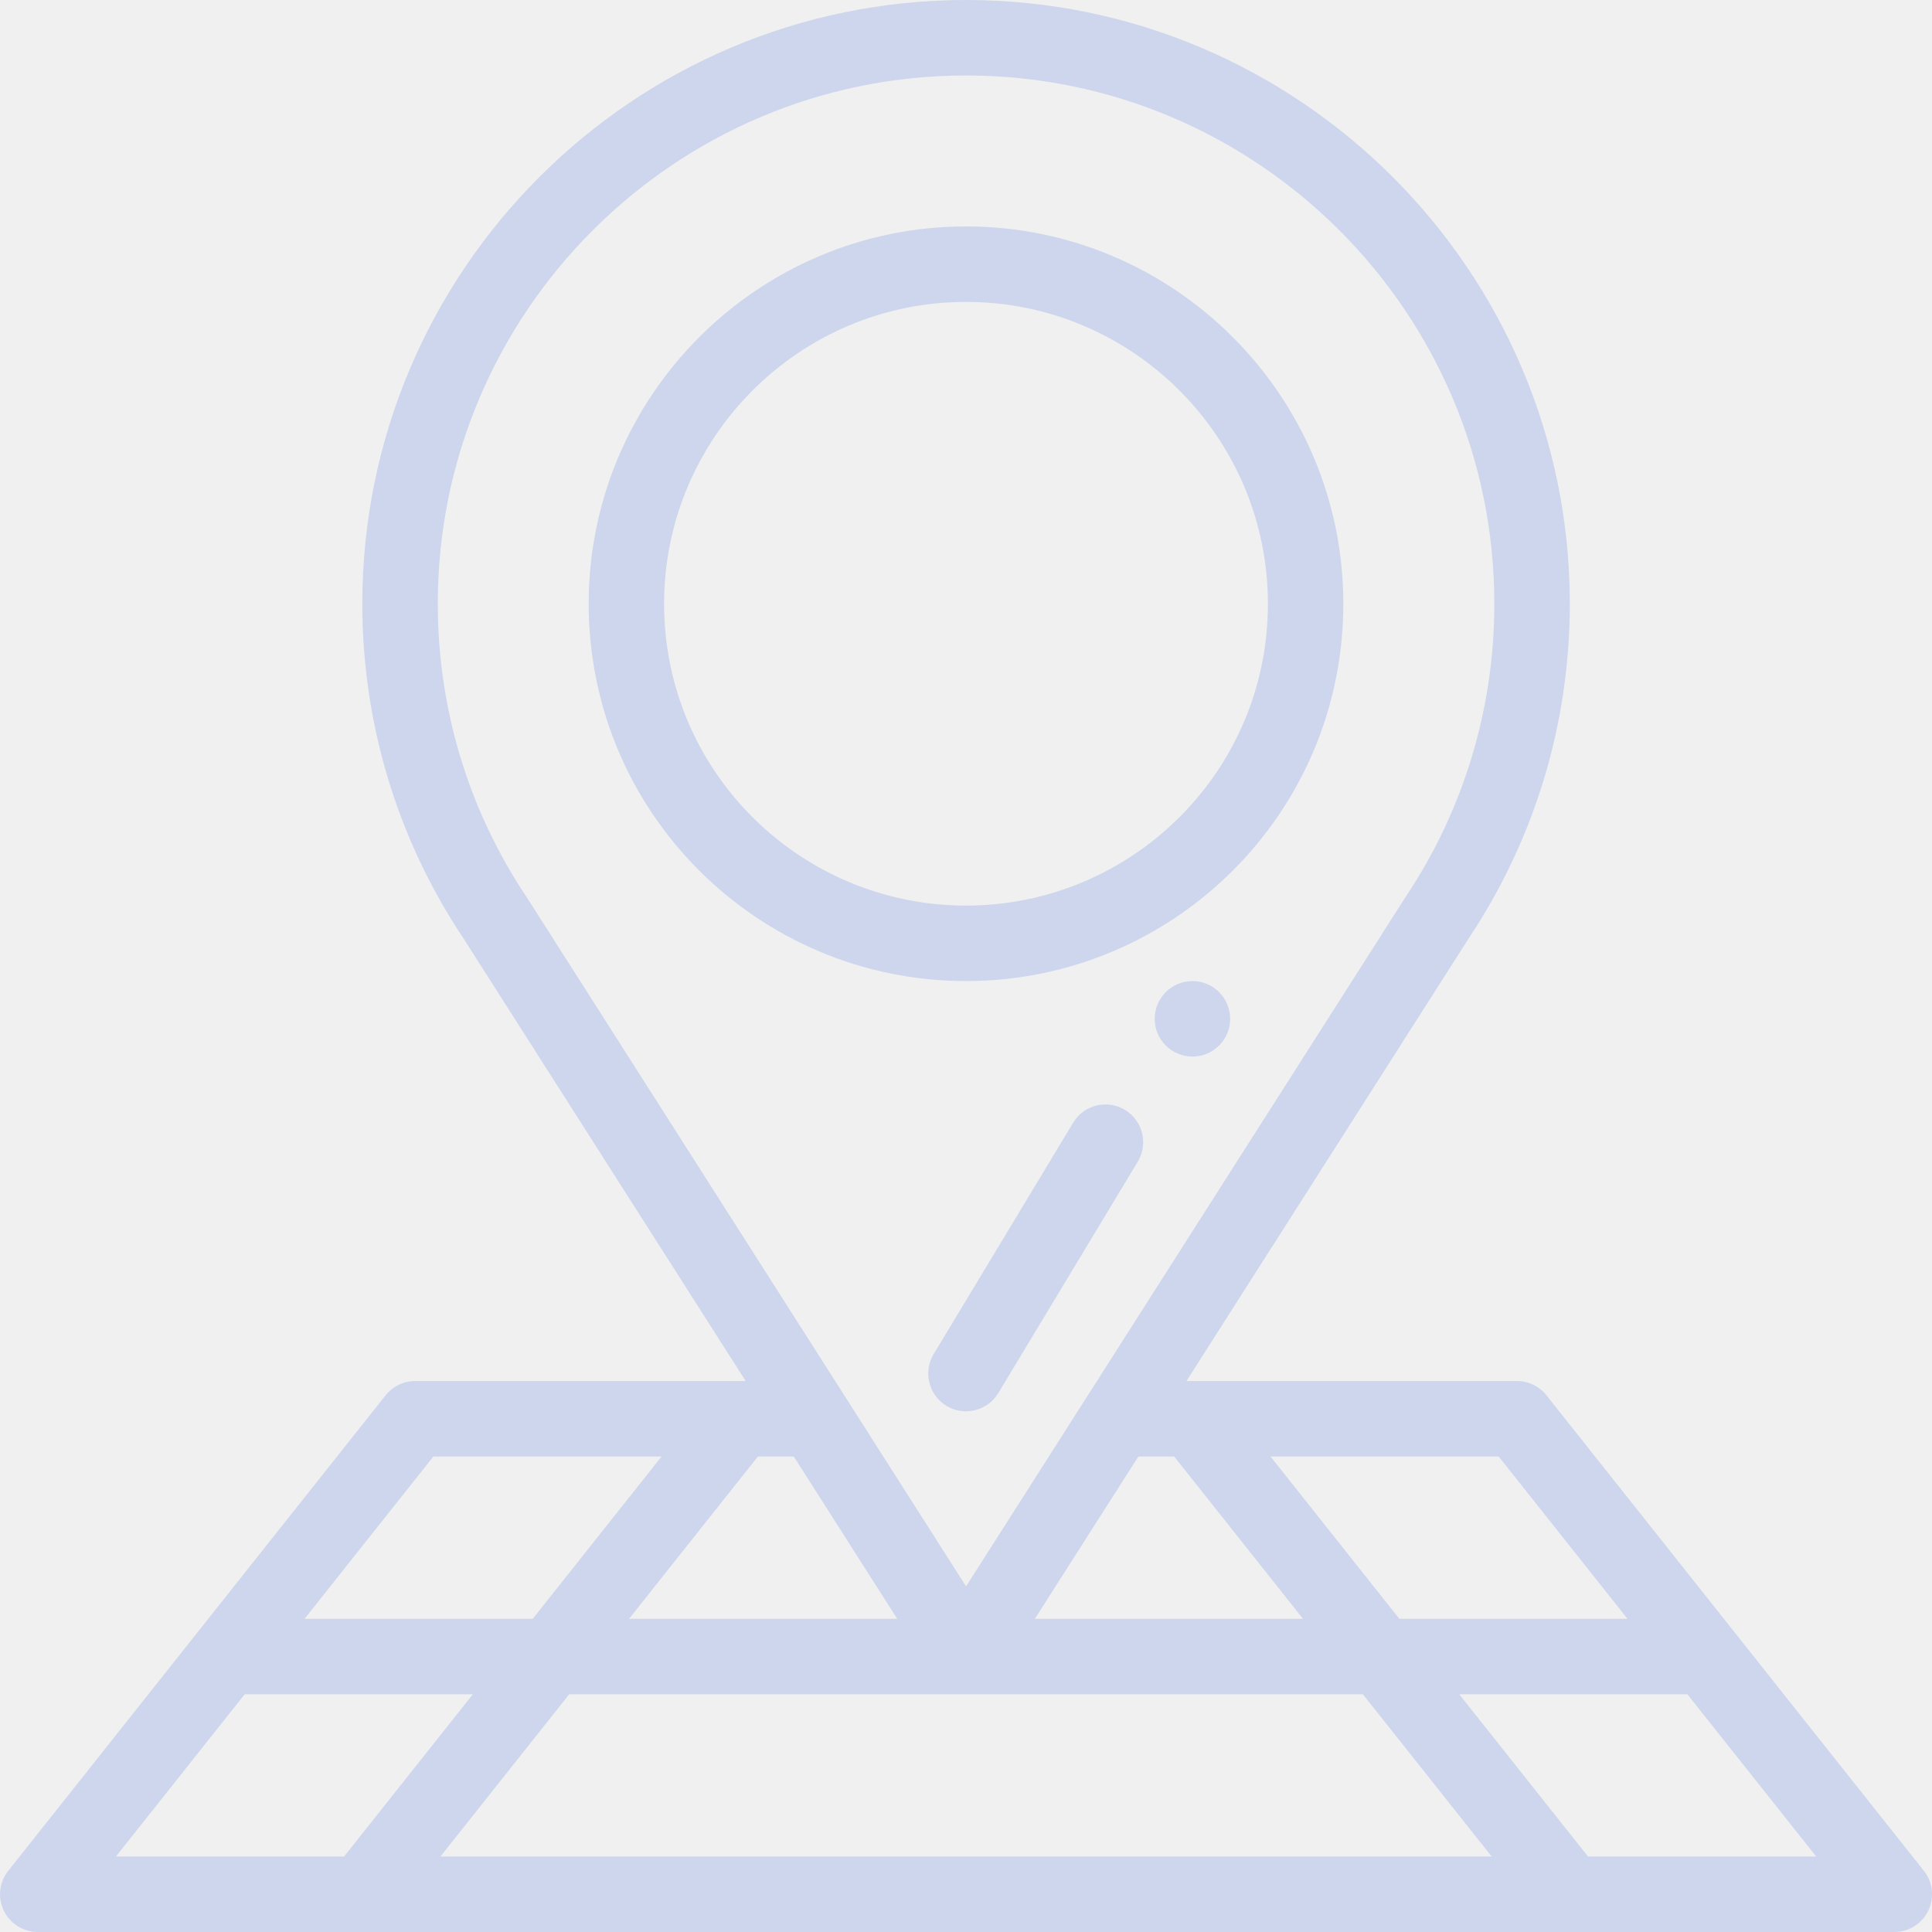
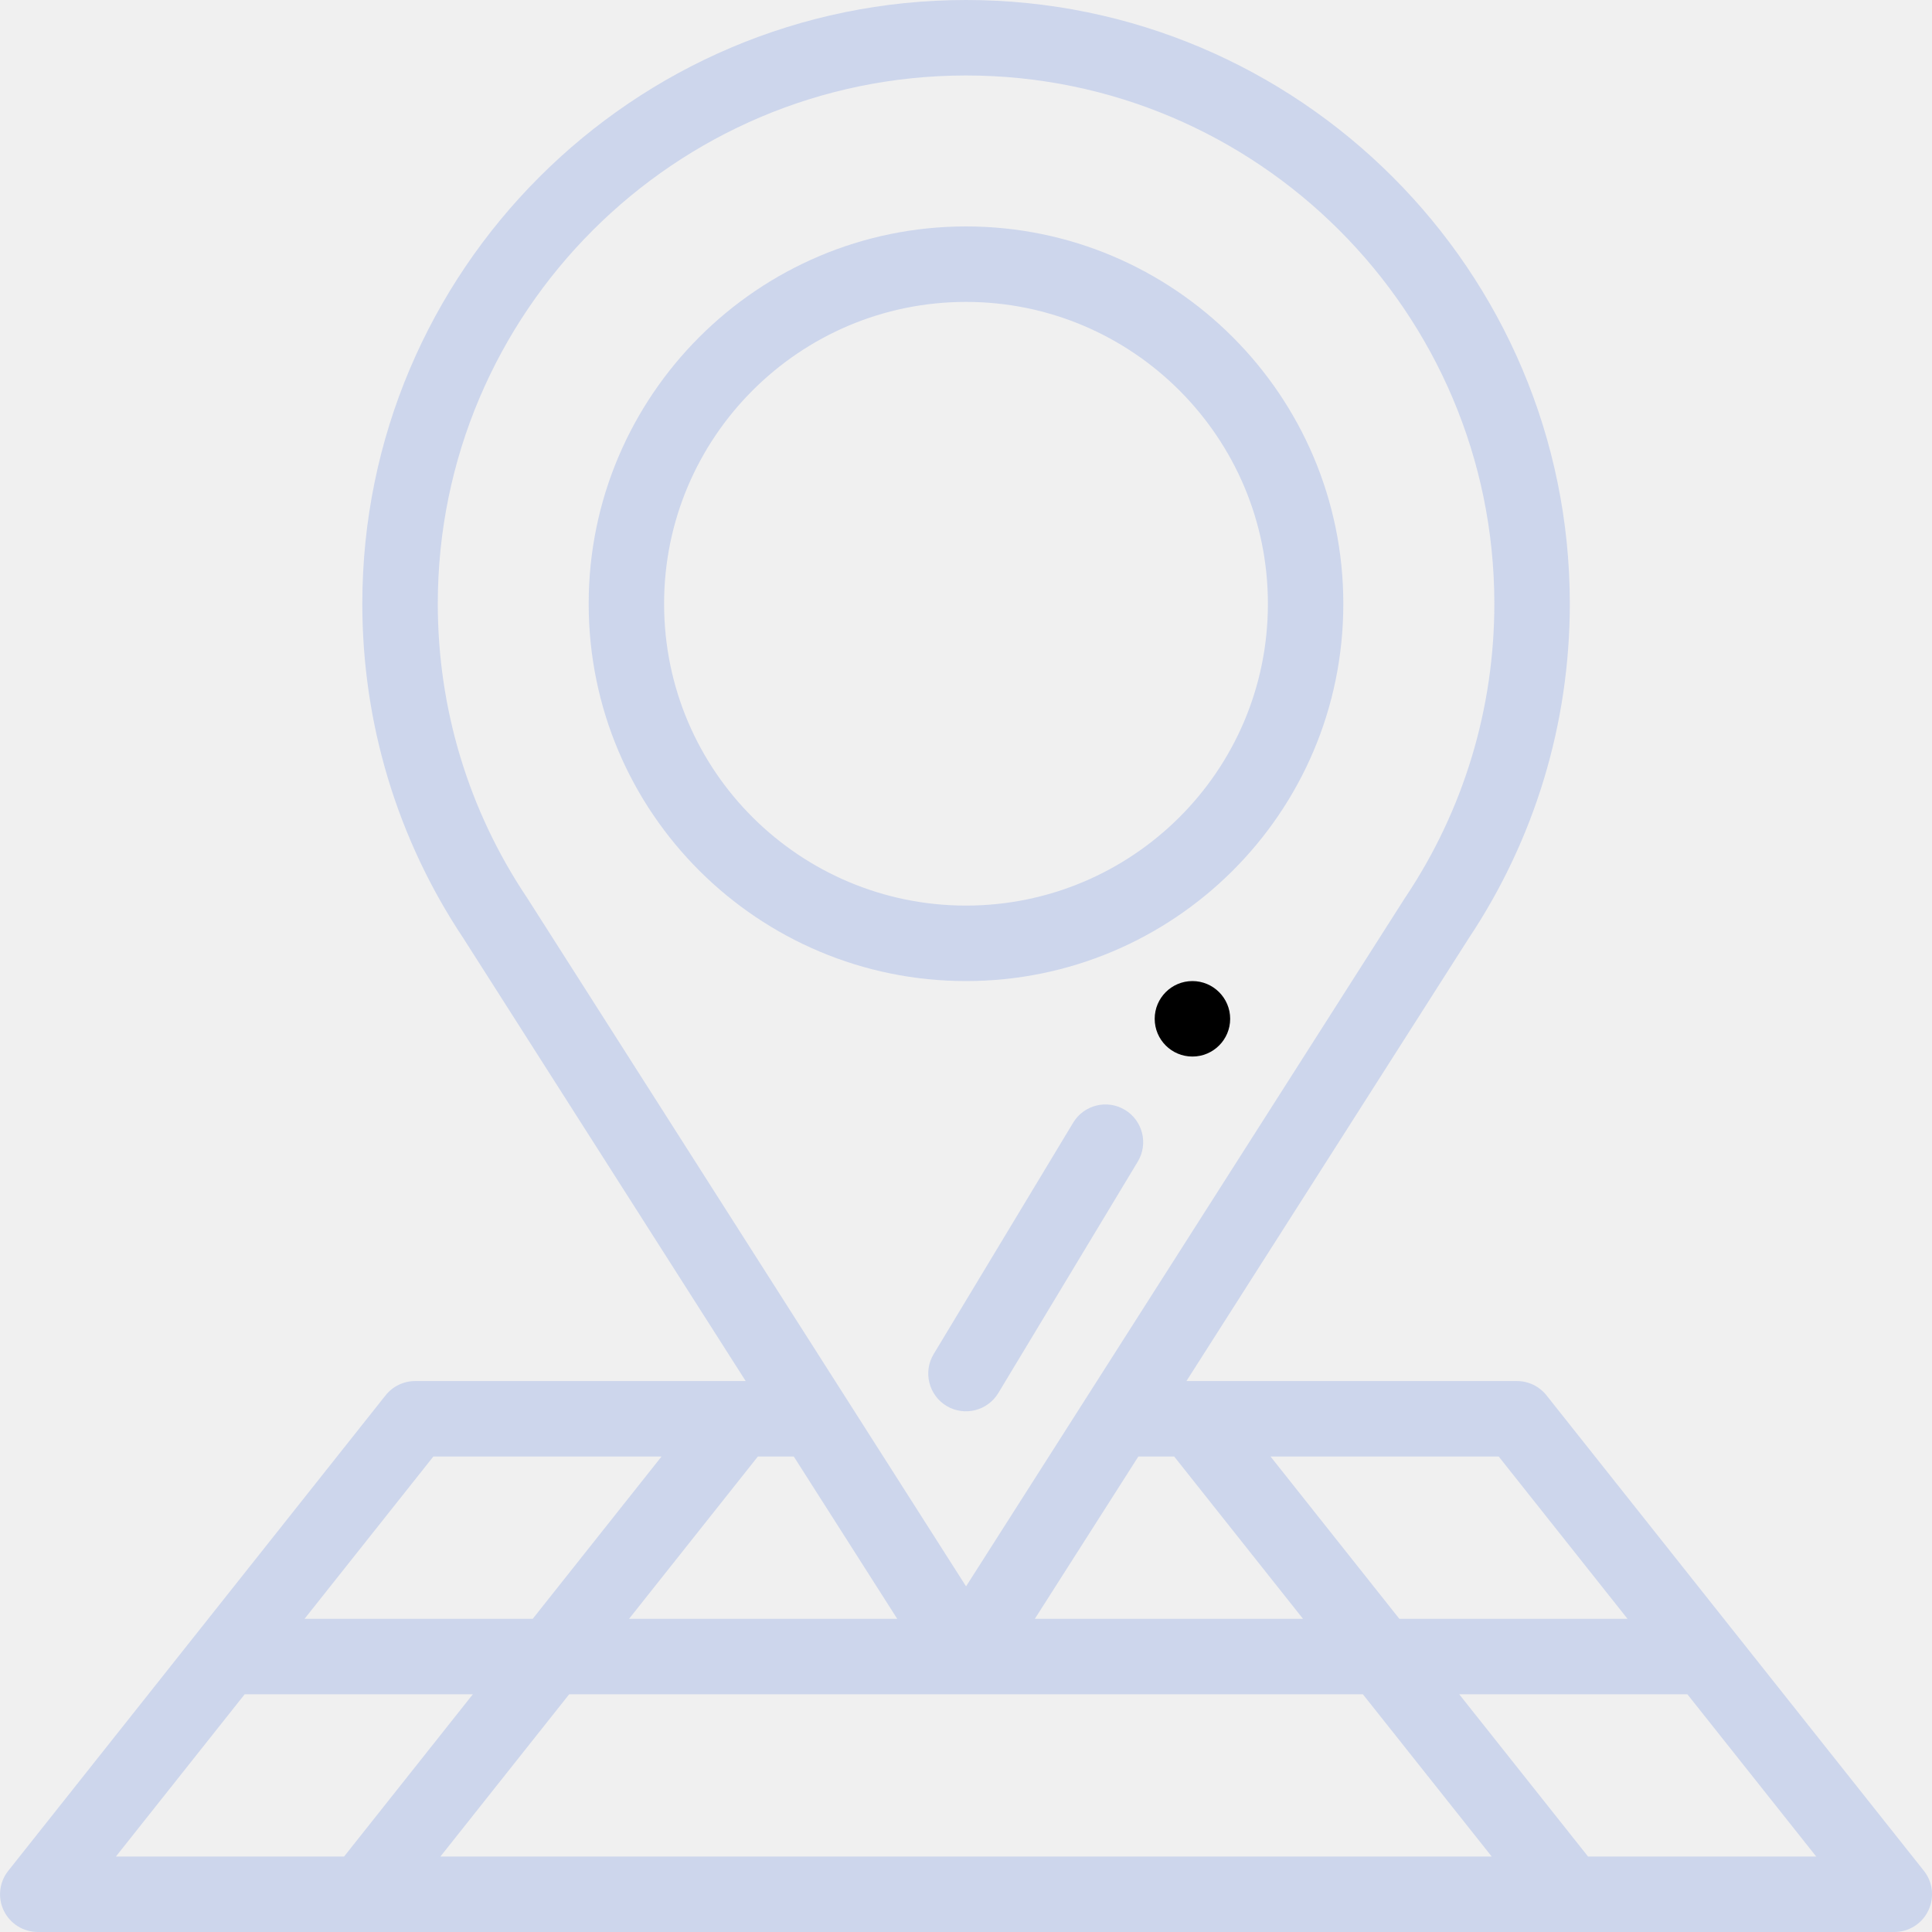
<svg xmlns="http://www.w3.org/2000/svg" width="30" height="30" viewBox="0 0 30 30">
  <g clip-path="url(#clip0)">
-     <path d="M18.516 15.234C18.192 15.234 17.93 15.497 17.93 15.82C17.93 16.144 18.192 16.406 18.516 16.406C18.839 16.406 19.102 16.144 19.102 15.82C19.102 15.497 18.839 15.234 18.516 15.234Z" fill="#CDD6EC" />
+     <path d="M18.516 15.234C18.192 15.234 17.93 15.497 17.93 15.82C17.93 16.144 18.192 16.406 18.516 16.406C18.839 16.406 19.102 16.144 19.102 15.82C19.102 15.497 18.839 15.234 18.516 15.234Z" />
    <path d="M5.987 21.667L0.128 29.05C-0.012 29.226 -0.039 29.466 0.059 29.669C0.157 29.871 0.362 30 0.587 30H29.415C29.64 30 29.845 29.871 29.942 29.669C30.04 29.466 30.014 29.226 29.874 29.05L24.014 21.667C23.903 21.527 23.734 21.445 23.555 21.445H18.423L22.805 14.572C23.832 13.031 24.376 11.234 24.376 9.375C24.376 4.206 20.17 0 15.001 0C9.831 0 5.626 4.206 5.626 9.375C5.626 11.234 6.169 13.031 7.197 14.572L11.579 21.445H6.446C6.267 21.445 6.098 21.527 5.987 21.667ZM3.799 26.309H7.342L5.343 28.828H1.8L3.799 26.309ZM12.326 22.617L13.932 25.137H9.768L11.768 22.617H12.326ZM17.676 22.617H18.233L20.233 25.137H16.069L17.676 22.617ZM21.163 26.309L23.163 28.828H6.839L8.838 26.309H21.163ZM24.659 28.828L22.659 26.309H26.202L28.202 28.828H24.659ZM25.272 25.137H21.729L19.729 22.617H23.272L25.272 25.137ZM8.175 13.927C7.274 12.578 6.798 11.004 6.798 9.375C6.798 4.852 10.477 1.172 15.001 1.172C19.524 1.172 23.204 4.852 23.204 9.375C23.204 11.004 22.727 12.578 21.827 13.927C21.824 13.93 21.822 13.934 21.82 13.937C21.435 14.541 15.297 24.168 15.001 24.633C14.255 23.463 8.941 15.128 8.182 13.937C8.179 13.934 8.177 13.93 8.175 13.927ZM10.272 22.617L8.272 25.137H4.729L6.729 22.617H10.272Z" fill="#CDD6EC" />
    <path d="M15 15.234C18.217 15.234 20.859 12.63 20.859 9.375C20.859 6.144 18.231 3.516 15 3.516C11.769 3.516 9.141 6.144 9.141 9.375C9.141 12.63 11.784 15.234 15 15.234ZM15 4.688C17.585 4.688 19.688 6.79 19.688 9.375C19.688 11.984 17.568 14.062 15 14.062C12.431 14.062 10.312 11.984 10.312 9.375C10.312 6.79 12.415 4.688 15 4.688Z" fill="#CDD6EC" />
    <path d="M17.468 17.234C17.191 17.067 16.831 17.156 16.664 17.433L14.498 21.026C14.331 21.303 14.42 21.663 14.697 21.831C14.976 21.998 15.335 21.907 15.502 21.631L17.667 18.038C17.834 17.761 17.745 17.401 17.468 17.234Z" fill="#CDD6EC" />
  </g>
  <defs>
    <clipPath id="clip0">
-       <rect width="30" height="30" fill="white" />
+       <rect width="30" height="30" />
    </clipPath>
  </defs>
</svg>
